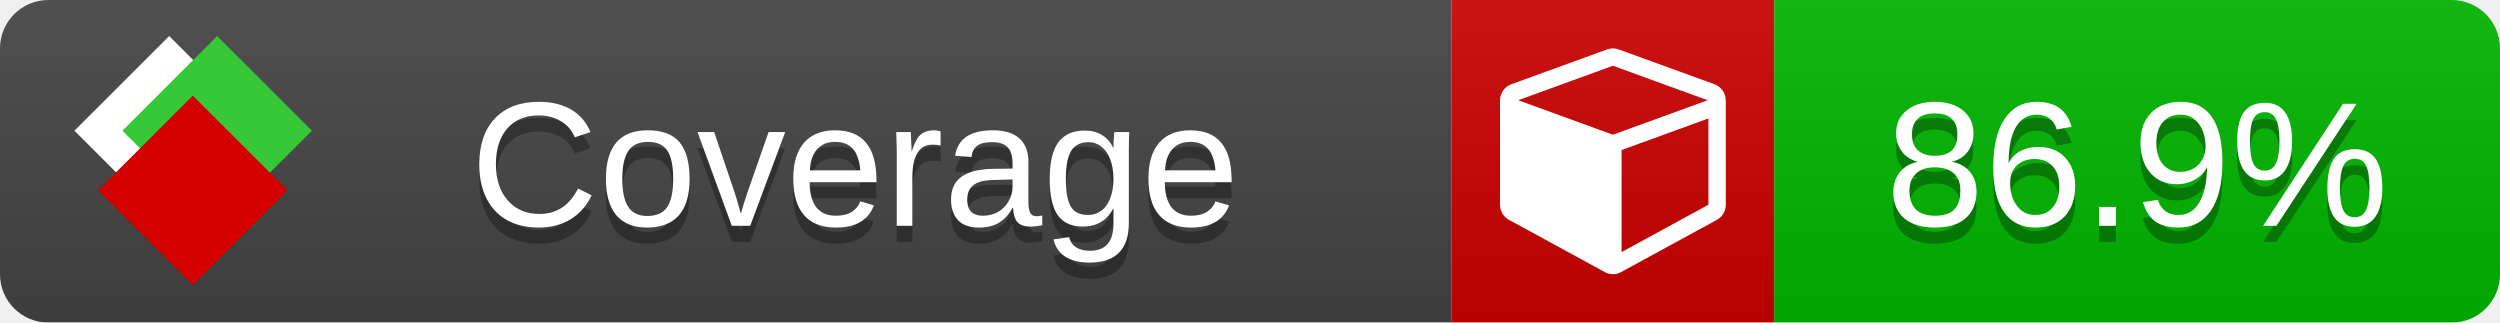
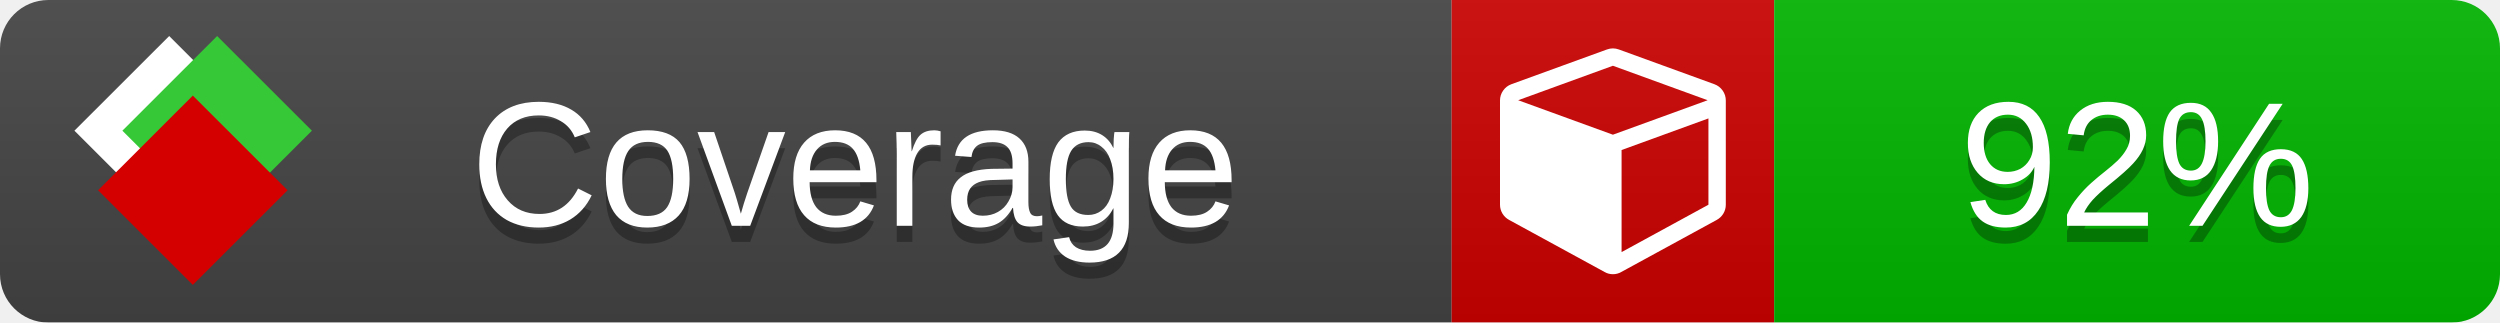
<svg xmlns="http://www.w3.org/2000/svg" xmlns:xlink="http://www.w3.org/1999/xlink" width="155" height="20">
  <style type="text/css">
          
            @keyframes fade1 {
                0% { visibility: visible; opacity: 1; }
               23% { visibility: visible; opacity: 1; }
               25% { visibility: hidden; opacity: 0; }
               48% { visibility: hidden; opacity: 0; }
               50% { visibility: hidden; opacity: 0; }
               73% { visibility: hidden; opacity: 0; }
               75% { visibility: hidden; opacity: 0; }
               98% { visibility: hidden; opacity: 0; }
              100% { visibility: visible; opacity: 1; }
            }
            @keyframes fade2 {
                0% { visibility: hidden; opacity: 0; }
               23% { visibility: hidden; opacity: 0; }
               25% { visibility: visible; opacity: 1; }
               48% { visibility: visible; opacity: 1; }
               50% { visibility: hidden; opacity: 0; }
               73% { visibility: hidden; opacity: 0; }
               75% { visibility: hidden; opacity: 0; }
               98% { visibility: hidden; opacity: 0; }
              100% { visibility: hidden; opacity: 0; }
            }
            @keyframes fade3 {
                0% { visibility: hidden; opacity: 0; }
               23% { visibility: hidden; opacity: 0; }
               25% { visibility: hidden; opacity: 0; }
               48% { visibility: hidden; opacity: 0; }
               50% { visibility: visible; opacity: 1; }
               73% { visibility: visible; opacity: 1; }
               75% { visibility: hidden; opacity: 0; }
               98% { visibility: hidden; opacity: 0; }
              100% { visibility: hidden; opacity: 0; }
            }
            @keyframes fade4 {
                0% { visibility: hidden; opacity: 0; }
               23% { visibility: hidden; opacity: 0; }
               25% { visibility: hidden; opacity: 0; }
               48% { visibility: hidden; opacity: 0; }
               50% { visibility: hidden; opacity: 0; }
               73% { visibility: hidden; opacity: 0; }
               75% { visibility: visible; opacity: 1; }
               98% { visibility: visible; opacity: 1; }
              100% { visibility: hidden; opacity: 0; }
            }
            .linecoverage {
                animation-duration: 15s;
                animation-name: fade1;
                animation-iteration-count: infinite;
            }
            .branchcoverage {
                animation-duration: 15s;
                animation-name: fade2;
                animation-iteration-count: infinite;
            }
            .methodcoverage {
                animation-duration: 15s;
                animation-name: fade3;
                animation-iteration-count: infinite;
            }
            .fullmethodcoverage {
                animation-duration: 15s;
                animation-name: fade4;
                animation-iteration-count: infinite;
            }
          
    </style>
  <defs>
    <linearGradient id="gradient" x2="0" y2="100%">
      <stop offset="0" stop-color="#bbb" stop-opacity=".1" />
      <stop offset="1" stop-opacity=".1" />
    </linearGradient>
    <linearGradient id="c">
      <stop offset="0" stop-color="#d40000" />
      <stop offset="1" stop-color="#ff2a2a" />
    </linearGradient>
    <linearGradient id="a">
      <stop offset="0" stop-color="#e0e0de" />
      <stop offset="1" stop-color="#fff" />
    </linearGradient>
    <linearGradient id="b">
      <stop offset="0" stop-color="#37c837" />
      <stop offset="1" stop-color="#217821" />
    </linearGradient>
    <linearGradient xlink:href="#a" id="e" x1="106.44" x2="69.96" y1="-11.96" y2="-46.84" gradientTransform="matrix(-.8426 -.00045 -.00045 -.8426 -94.27 -75.82)" gradientUnits="userSpaceOnUse" />
    <linearGradient xlink:href="#b" id="f" x1="56.19" x2="77.97" y1="-23.45" y2="10.62" gradientTransform="matrix(.8426 .00045 .00045 .8426 94.27 75.82)" gradientUnits="userSpaceOnUse" />
    <linearGradient xlink:href="#c" id="g" x1="79.98" x2="132.9" y1="10.79" y2="10.79" gradientTransform="matrix(.8426 .00045 .00045 .8426 94.27 75.82)" gradientUnits="userSpaceOnUse" />
    <mask id="mask">
      <rect width="155" height="20" rx="3" fill="#fff" />
    </mask>
    <g id="icon" transform="matrix(.04486 0 0 .04481 -.48 -.63)">
      <rect width="52.92" height="52.92" x="-109.72" y="-27.13" fill="url(#e)" transform="rotate(-135)" />
      <rect width="52.92" height="52.92" x="70.19" y="-39.18" fill="url(#f)" transform="rotate(45)" />
      <rect width="52.92" height="52.92" x="80.05" y="-15.74" fill="url(#g)" transform="rotate(45)" />
    </g>
  </defs>
  <g mask="url(#mask)">
    <rect x="0" y="0" width="90" height="20" fill="#444" />
    <rect x="90" y="0" width="20" height="20" fill="#c00" />
    <rect x="110" y="0" width="45" height="20" fill="#00B600" />
    <rect x="0" y="0" width="155" height="20" fill="url(#gradient)" />
  </g>
  <g>
    <path class="" fill="#fff" d="m 100.538,15.629 5.385,-2.936 v -5.351 l -5.385,1.96 z M 100,8.351 105.873,6.214 100,4.077 94.127,6.214 Z m 7,-2.12 v 6.462 q 0,0.294 -0.151,0.547 -0.151,0.252 -0.412,0.395 l -5.923,3.231 q -0.236,0.135 -0.513,0.135 -0.278,0 -0.513,-0.135 l -5.923,-3.231 Q 93.303,13.492 93.151,13.239 93,12.987 93,12.692 v -6.462 q 0,-0.337 0.194,-0.614 0.194,-0.278 0.513,-0.395 l 5.923,-2.154 q 0.185,-0.067 0.37,-0.067 0.185,0 0.37,0.067 l 5.923,2.154 q 0.32,0.118 0.513,0.395 Q 107,5.894 107,6.231 Z" />
  </g>
  <g fill="#fff" text-anchor="middle" font-family="Verdana,Arial,Geneva,sans-serif" font-size="11">
    <a xlink:href="https://github.com/danielpalme/ReportGenerator" target="_top">
      <use xlink:href="#icon" transform="translate(3,1) scale(3.5)" />
    </a>
    <text x="53" y="15" fill="#010101" fill-opacity=".3">Coverage</text>
    <text x="53" y="14" fill="#fff">Coverage</text>
-     <text class="" x="132.5" y="15" fill="#010101" fill-opacity=".3">86.9%</text>
-     <text class="" x="132.5" y="14">86.9%</text>
+     <text class="" x="132.5" y="15" fill="#010101" fill-opacity=".3">92%</text>
+     <text class="" x="132.5" y="14">92%</text>
  </g>
  <g>
    <rect class="" x="90" y="0" width="65" height="20" fill-opacity="0" />
  </g>
</svg>
